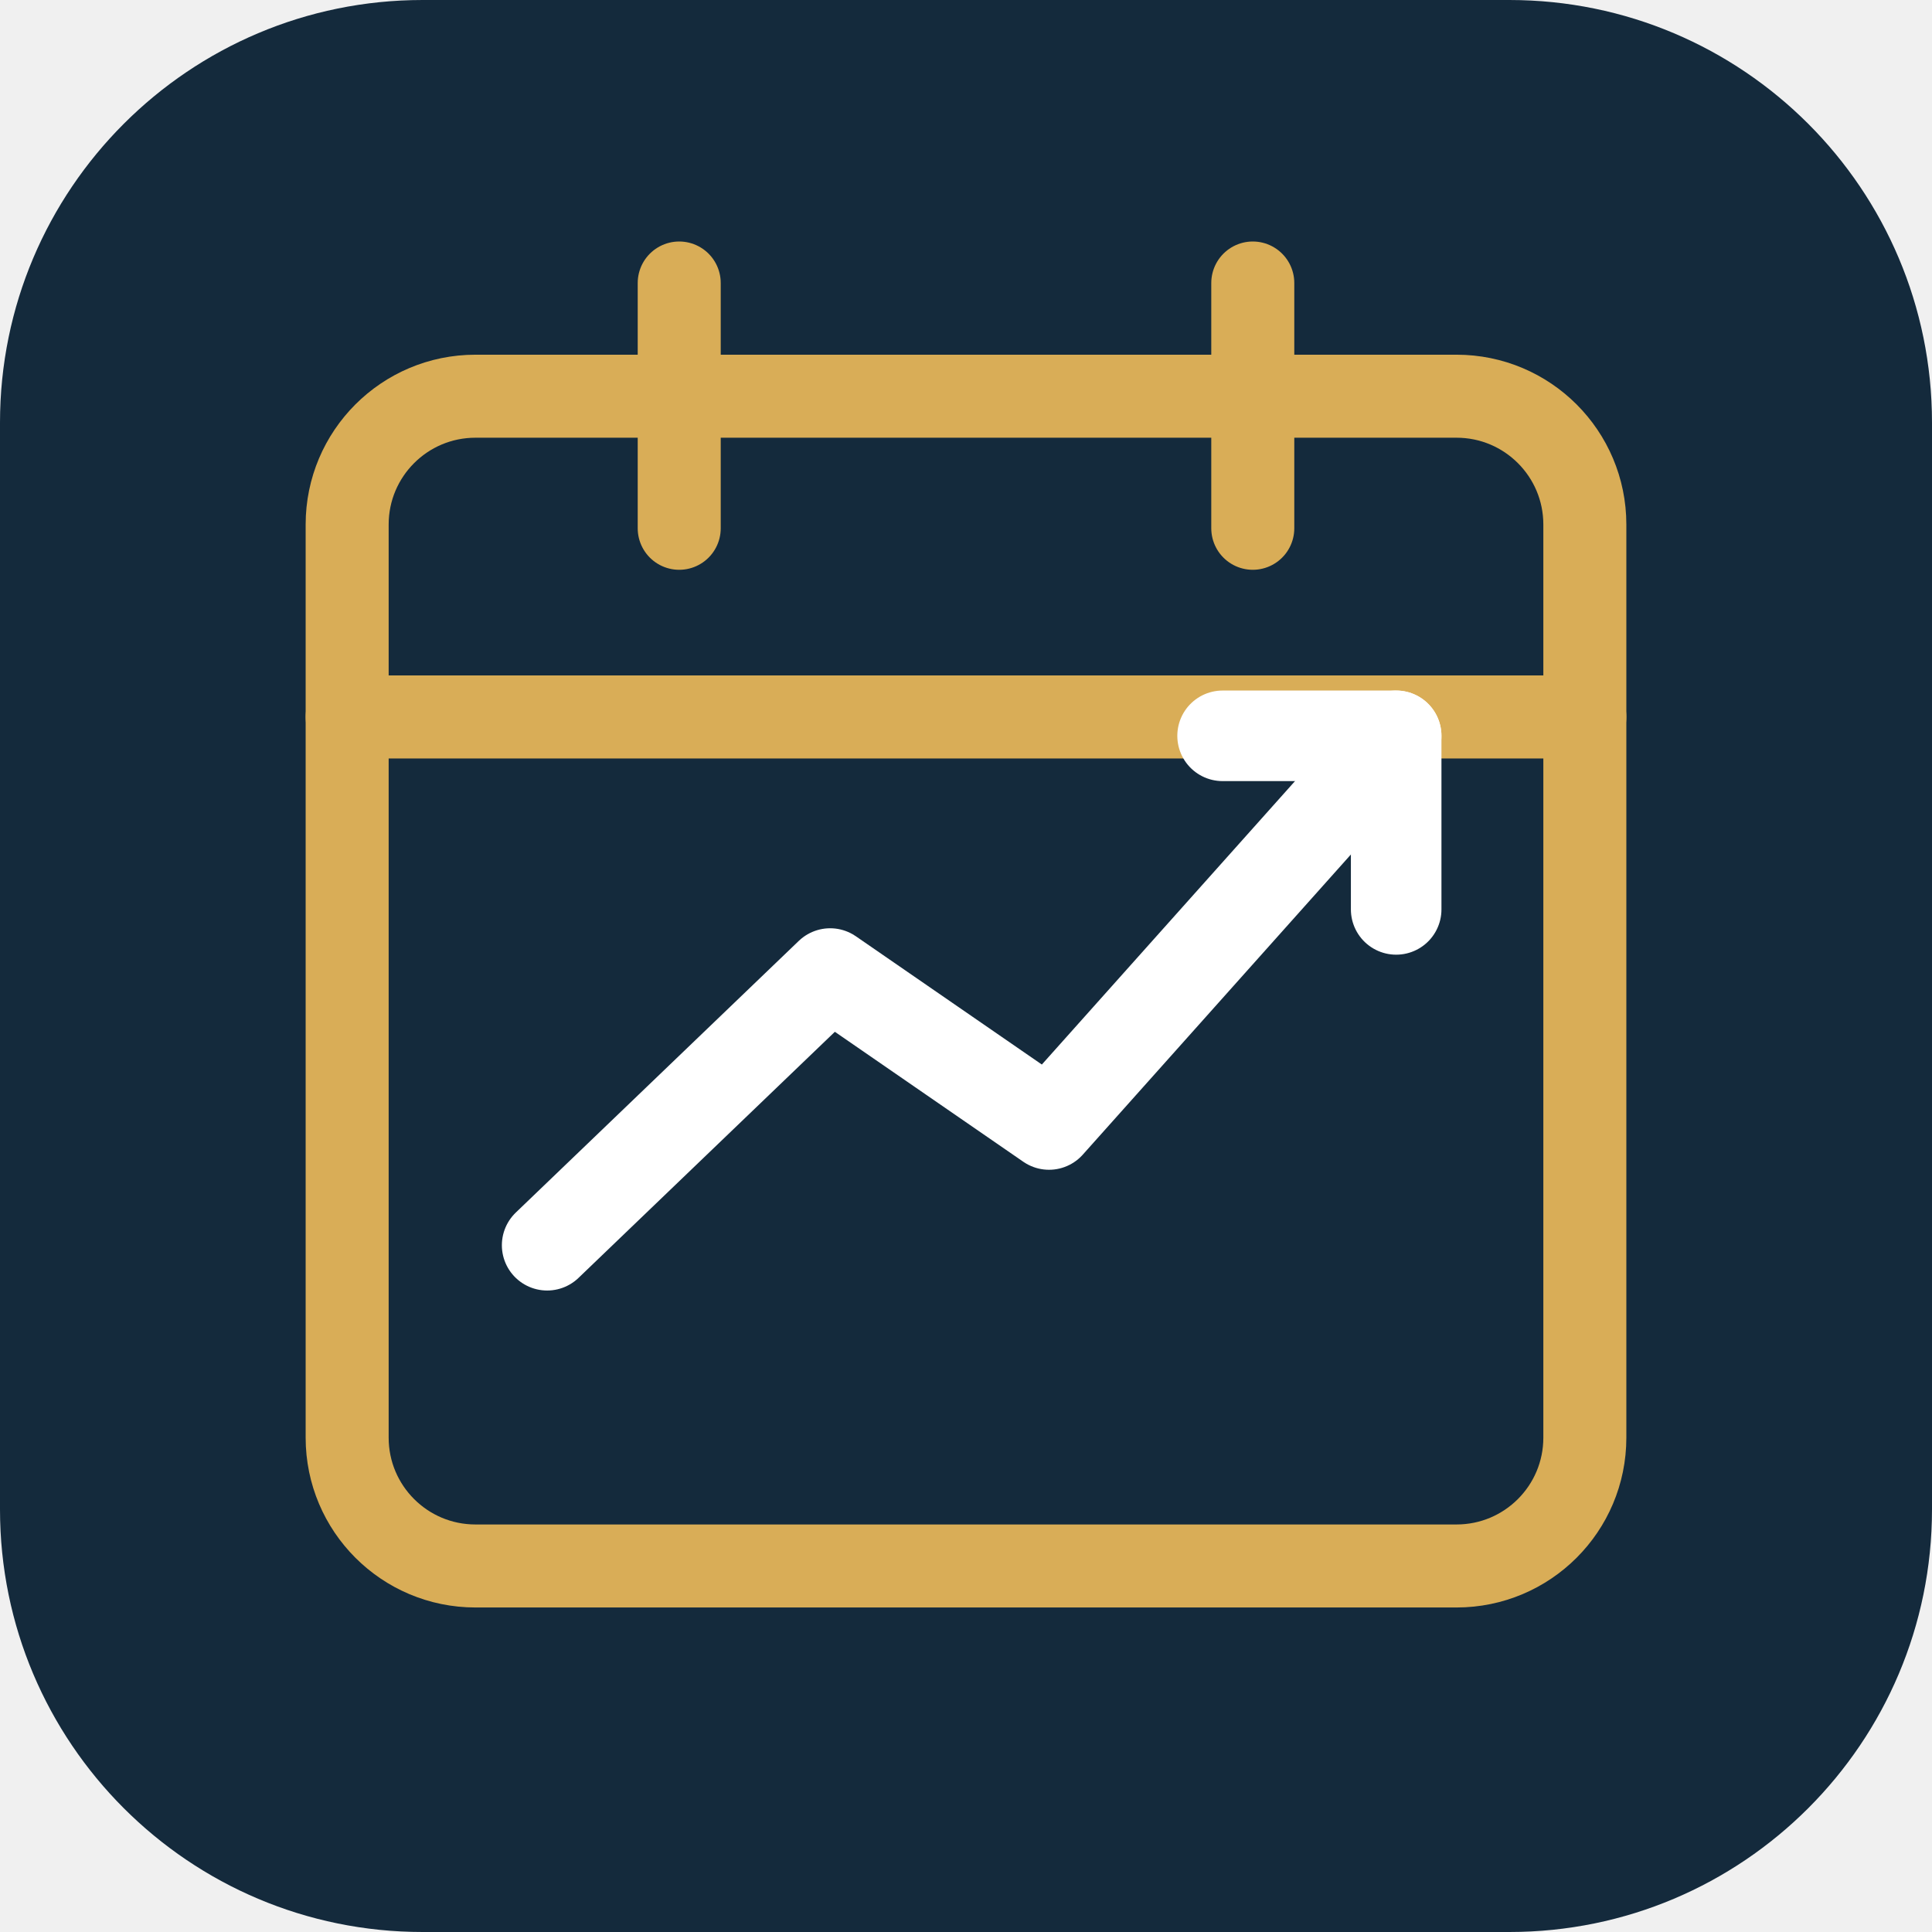
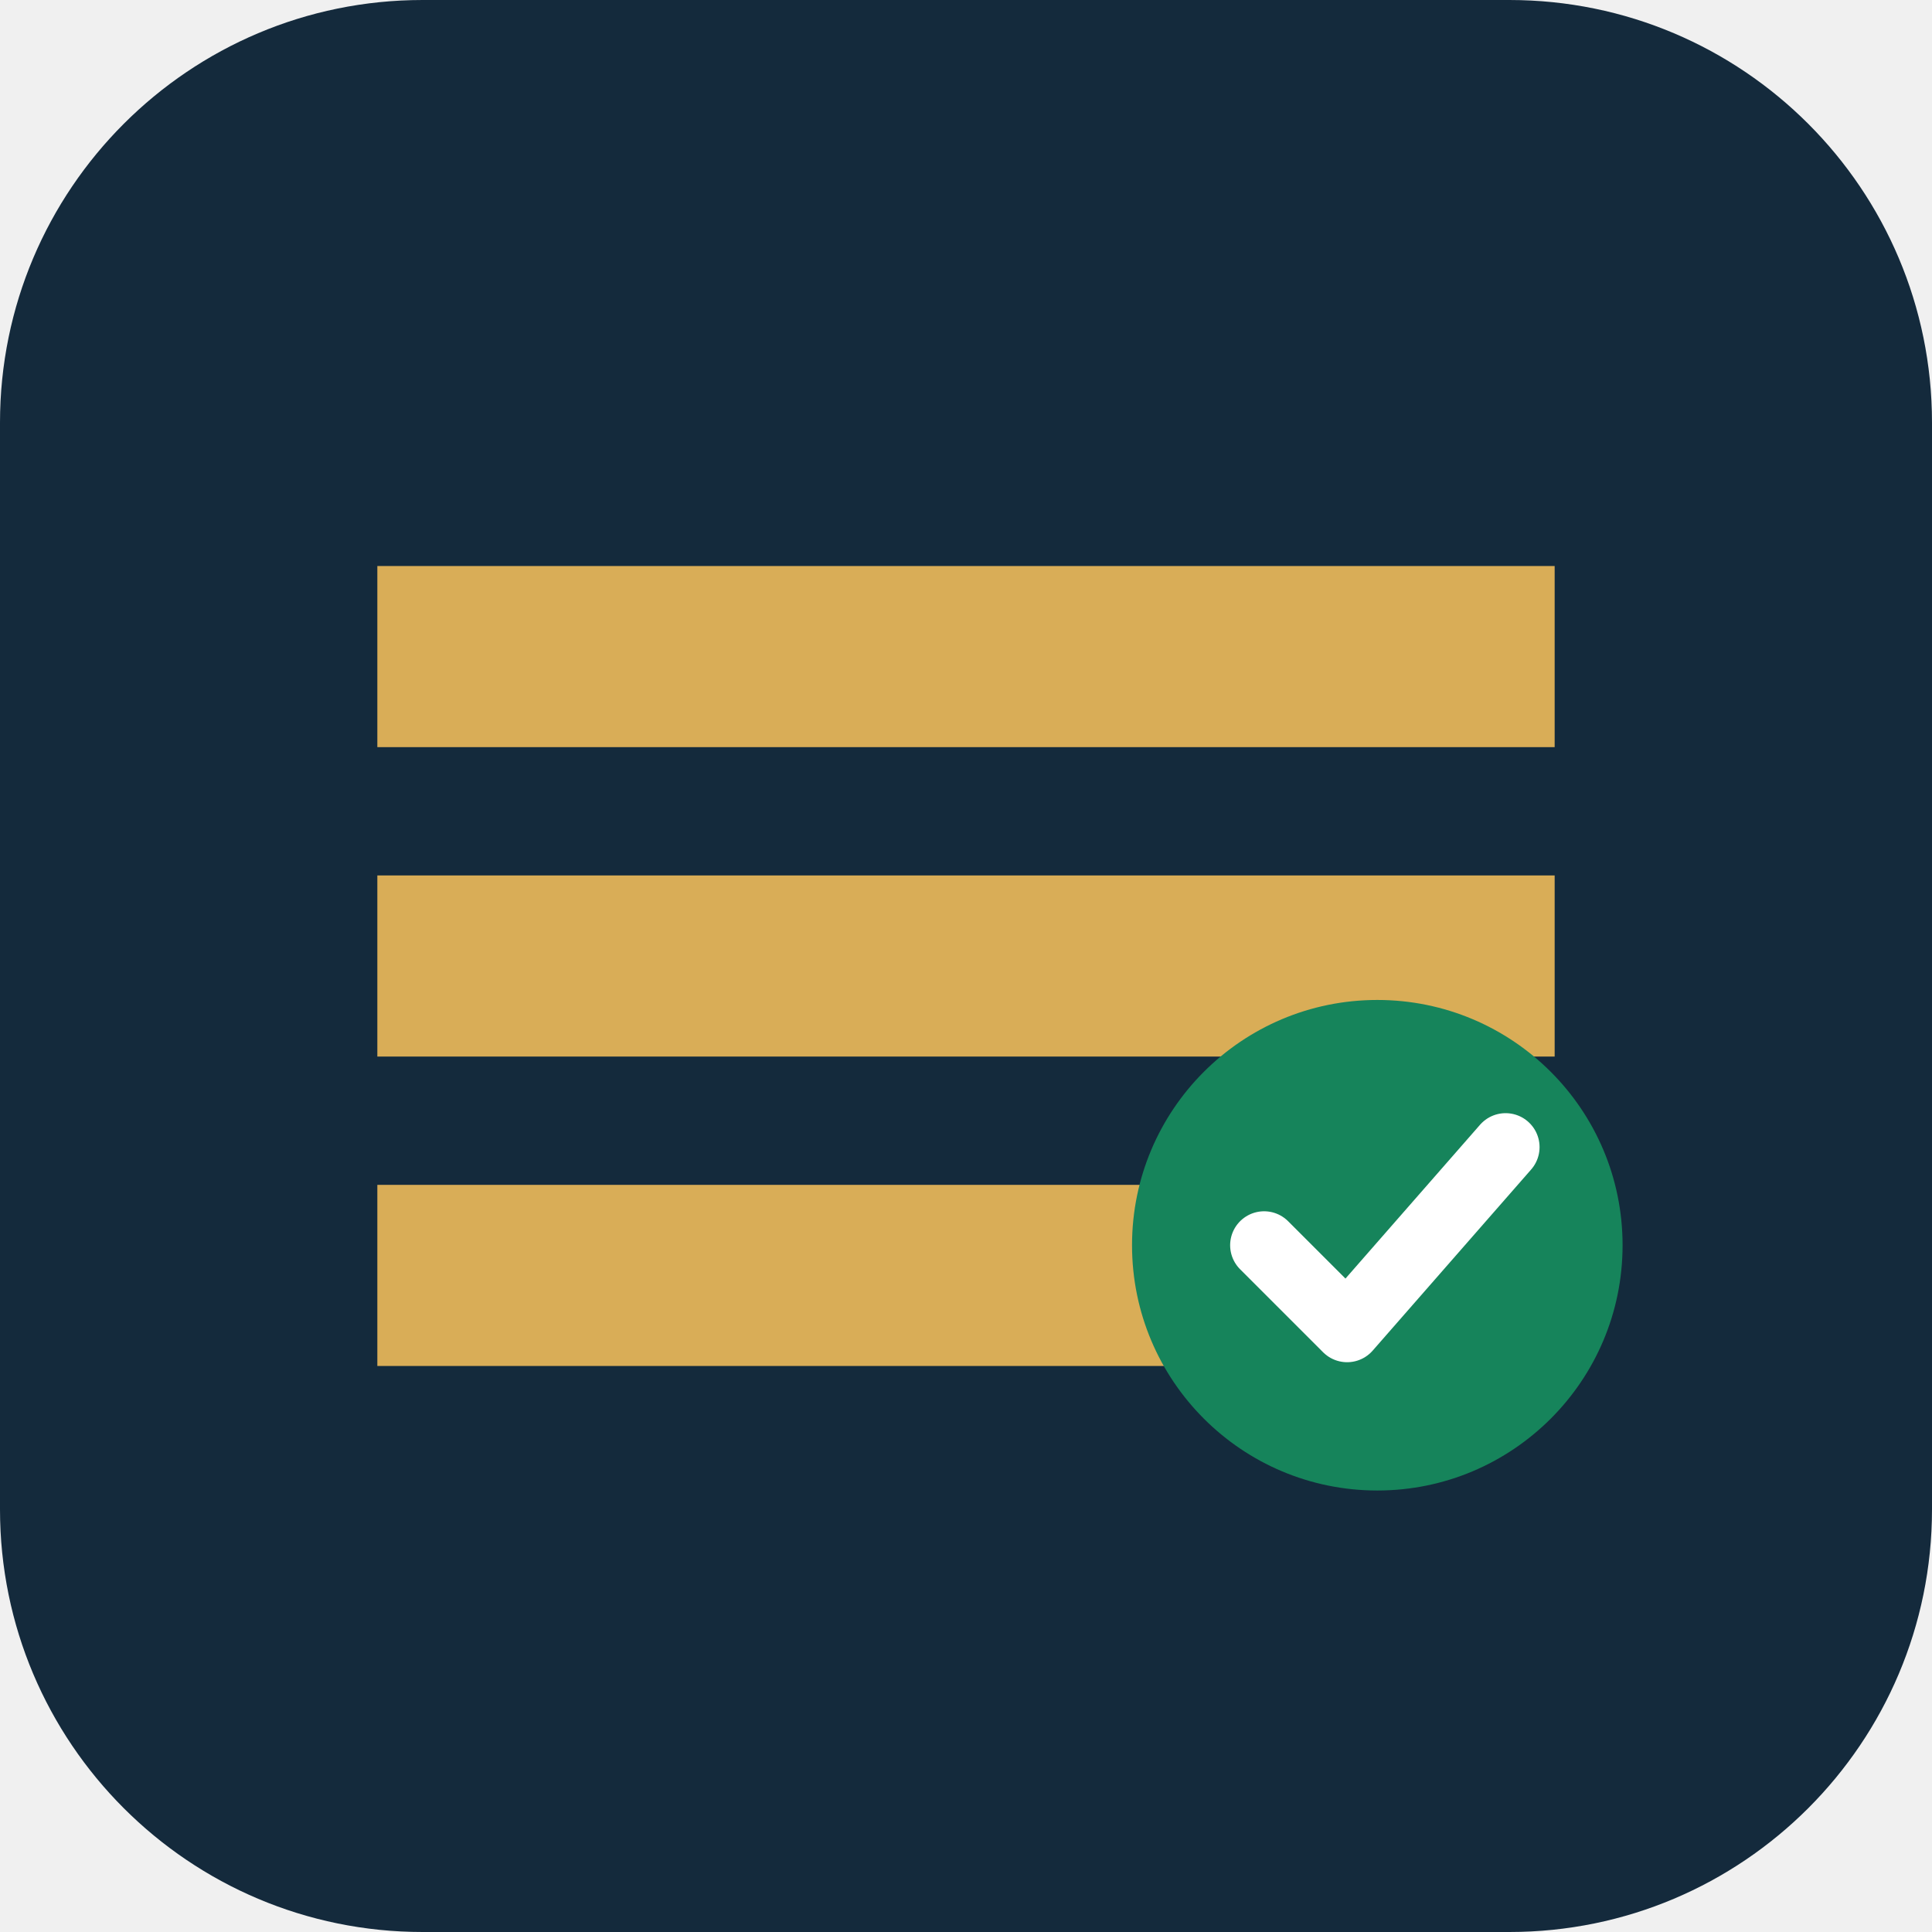
<svg xmlns="http://www.w3.org/2000/svg" viewBox="0 0 512 512">
  <rect width="512" height="512" rx="112" fill="#142a3c" />
-   <rect x="92" y="105" width="328" height="310" rx="34" fill="none" stroke="#d9ad57" stroke-width="22" />
-   <path d="M92 190h328M180 75v65M332 75v65" stroke="#d9ad57" stroke-width="22" stroke-linecap="round" />
-   <path d="M145 330l75-72 58 40 92-103" fill="none" stroke="#fff" stroke-width="24" stroke-linecap="round" stroke-linejoin="round" />
-   <path d="M324 195h46v46" fill="none" stroke="#fff" stroke-width="24" stroke-linecap="round" stroke-linejoin="round" />
+   <path d="M100 150h312v48H100zm0 82h312v48H100zm0 82h210v48H100z" fill="#d9ad57" />
+   <circle cx="365" cy="330" r="65" fill="#16845b" />
+   <path d="M335 330l22 22 42-48" fill="none" stroke="#fff" stroke-width="18" stroke-linecap="round" stroke-linejoin="round" />
</svg>
